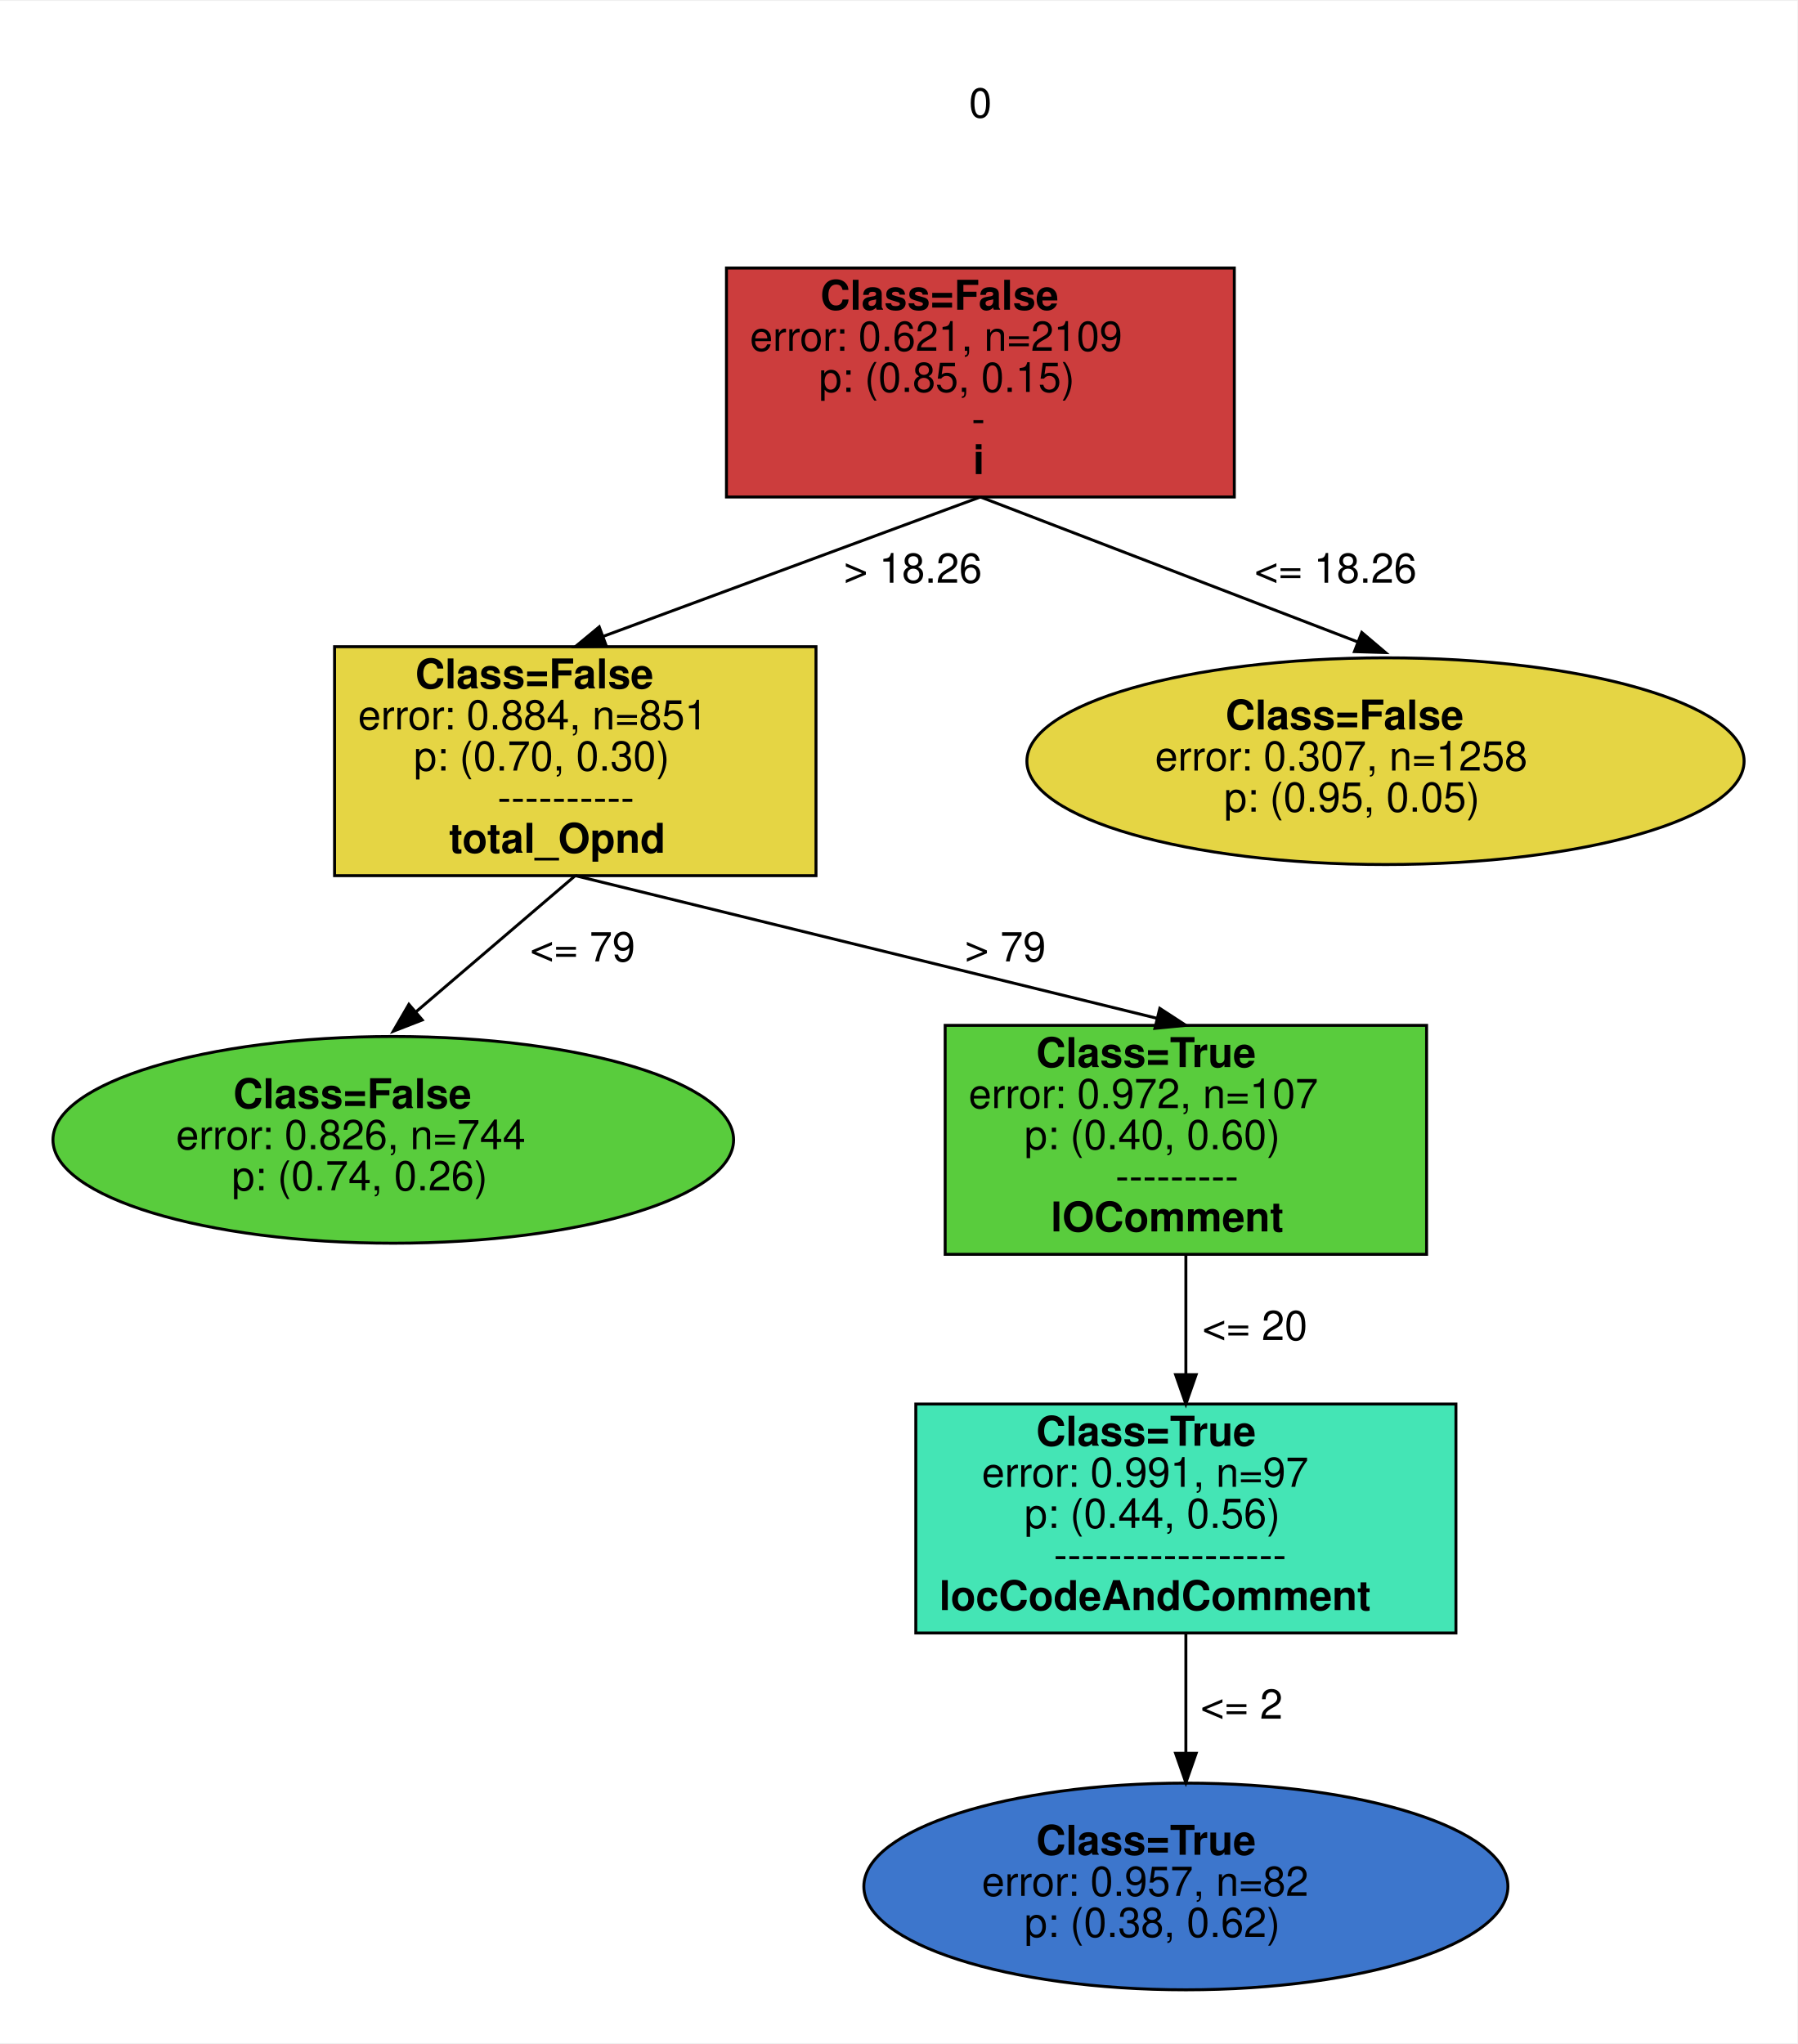
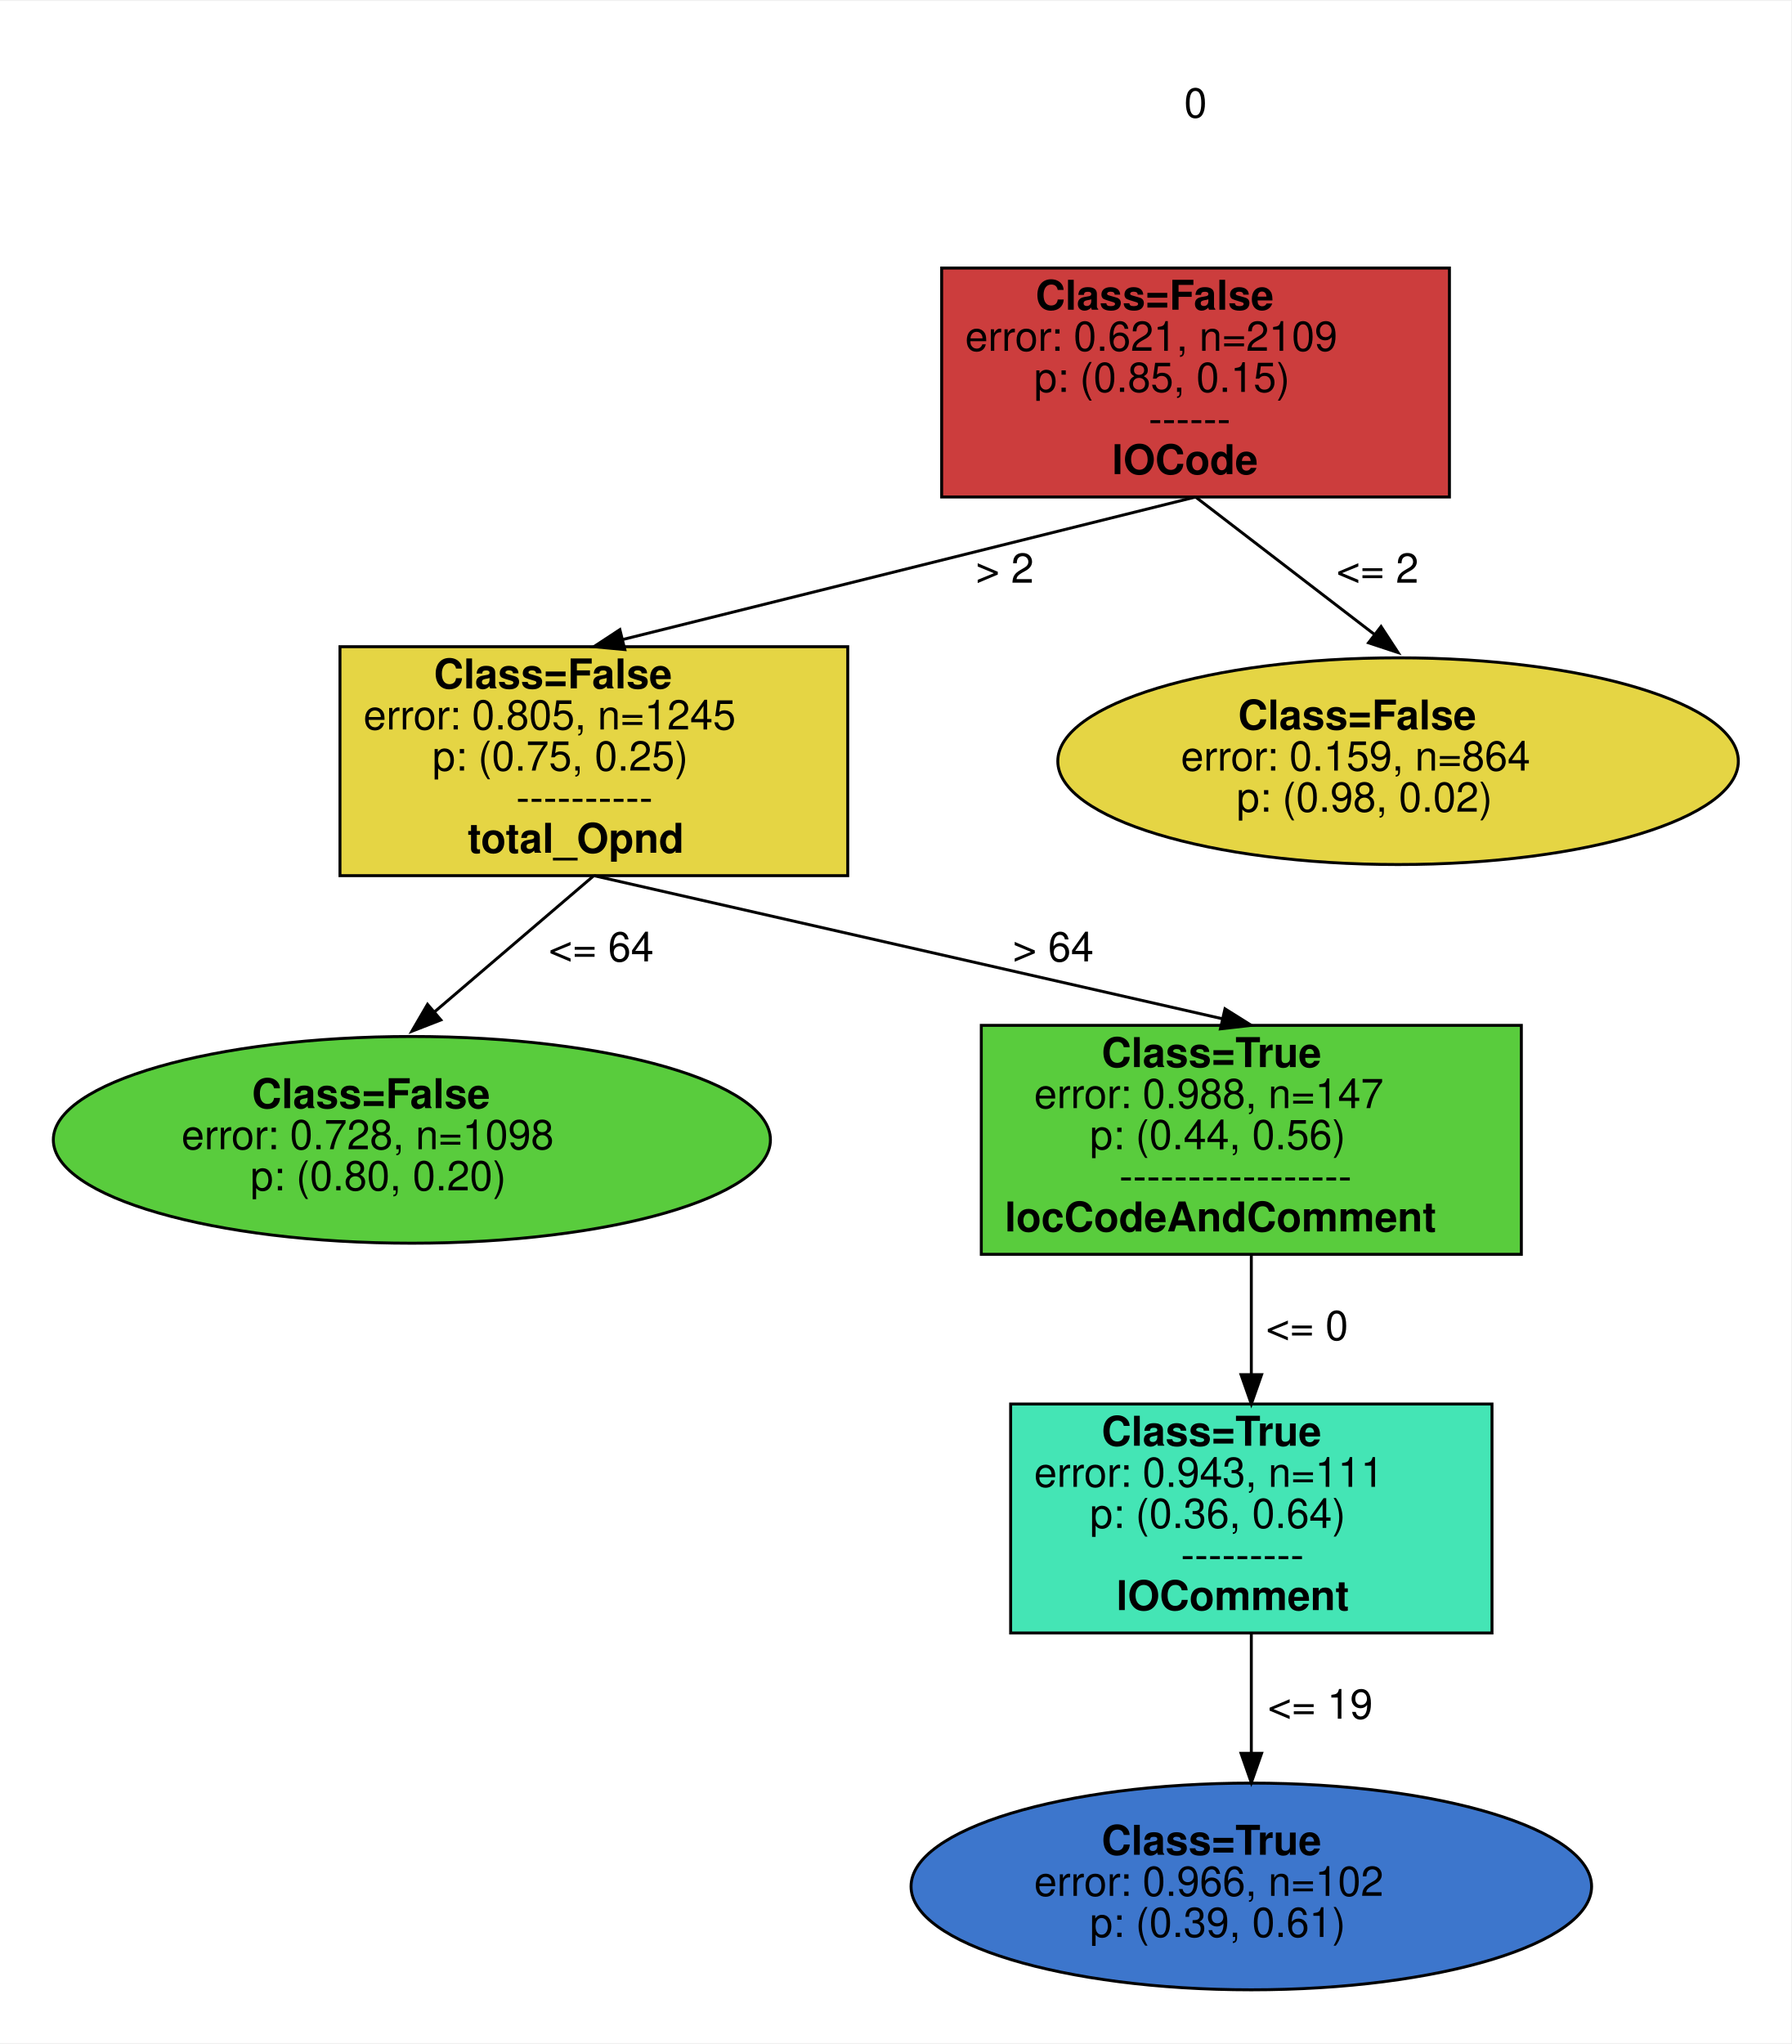
- <svg xmlns="http://www.w3.org/2000/svg" width="612pt" height="696pt" viewBox="0.00 0.00 612.29 695.71">
+ <svg xmlns="http://www.w3.org/2000/svg" width="610pt" height="696pt" viewBox="0.00 0.00 610.29 695.71">
  <g id="graph0" class="graph" transform="scale(1 1) rotate(0) translate(18 677.71)">
-     <polygon fill="white" stroke="transparent" points="-18,18 -18,-677.71 594.29,-677.71 594.29,18 -18,18" />
+     <polygon fill="white" stroke="transparent" points="-18,18 -18,-677.71 592.29,-677.71 592.29,18 -18,18" />
    <g id="node1" class="node">
-       <polygon fill="white" stroke="transparent" points="342.97,-659.71 288.97,-659.71 288.97,-623.71 342.97,-623.71 342.97,-659.71" />
-       <text text-anchor="middle" x="315.97" y="-638.01" font-family="Helvetica,sans-Serif" font-size="14.00">0</text>
+       <polygon fill="white" stroke="transparent" points="416.33,-659.71 362.33,-659.71 362.33,-623.71 416.33,-623.71 416.33,-659.71" />
+       <text text-anchor="middle" x="389.33" y="-638.01" font-family="Helvetica,sans-Serif" font-size="14.00">0</text>
    </g>
    <g id="node2" class="node">
-       <polygon fill="#cc3d3d" stroke="black" points="402.47,-586.71 229.47,-586.71 229.47,-508.71 402.47,-508.71 402.47,-586.71" />
-       <text text-anchor="start" x="261.47" y="-572.51" font-family="Helvetica,sans-Serif" font-weight="bold" font-size="14.00"> Class=False </text>
-       <text text-anchor="start" x="365.47" y="-572.51" font-family="Helvetica,sans-Serif" font-size="14.00"> </text>
-       <text text-anchor="start" x="237.47" y="-558.51" font-family="Helvetica,sans-Serif" font-size="14.00"> error: 0.621, n=2109 </text>
-       <text text-anchor="start" x="260.97" y="-544.51" font-family="Helvetica,sans-Serif" font-size="14.00"> p: (0.85, 0.15) </text>
-       <text text-anchor="start" x="312.97" y="-530.51" font-family="Helvetica,sans-Serif" font-size="14.00">-</text>
-       <text text-anchor="start" x="313.47" y="-516.51" font-family="Helvetica,sans-Serif" font-weight="bold" font-size="14.00">i</text>
+       <polygon fill="#cc3d3d" stroke="black" points="475.83,-586.71 302.83,-586.71 302.83,-508.71 475.83,-508.71 475.83,-586.71" />
+       <text text-anchor="start" x="334.83" y="-572.51" font-family="Helvetica,sans-Serif" font-weight="bold" font-size="14.00"> Class=False </text>
+       <text text-anchor="start" x="438.83" y="-572.51" font-family="Helvetica,sans-Serif" font-size="14.00"> </text>
+       <text text-anchor="start" x="310.83" y="-558.51" font-family="Helvetica,sans-Serif" font-size="14.00"> error: 0.621, n=2109 </text>
+       <text text-anchor="start" x="334.33" y="-544.51" font-family="Helvetica,sans-Serif" font-size="14.00"> p: (0.85, 0.15) </text>
+       <text text-anchor="start" x="373.33" y="-530.51" font-family="Helvetica,sans-Serif" font-size="14.00">------</text>
+       <text text-anchor="start" x="360.83" y="-516.51" font-family="Helvetica,sans-Serif" font-weight="bold" font-size="14.00">lOCode</text>
    </g>
    <g id="node3" class="node">
-       <polygon fill="#e5d544" stroke="black" points="259.97,-457.71 95.97,-457.71 95.97,-379.71 259.97,-379.71 259.97,-457.71" />
-       <text text-anchor="start" x="123.47" y="-443.51" font-family="Helvetica,sans-Serif" font-weight="bold" font-size="14.00"> Class=False </text>
-       <text text-anchor="start" x="227.47" y="-443.51" font-family="Helvetica,sans-Serif" font-size="14.00"> </text>
-       <text text-anchor="start" x="103.97" y="-429.51" font-family="Helvetica,sans-Serif" font-size="14.00"> error: 0.884, n=851 </text>
-       <text text-anchor="start" x="122.97" y="-415.51" font-family="Helvetica,sans-Serif" font-size="14.00"> p: (0.70, 0.30) </text>
-       <text text-anchor="start" x="151.47" y="-401.51" font-family="Helvetica,sans-Serif" font-size="14.00">----------</text>
-       <text text-anchor="start" x="134.97" y="-387.51" font-family="Helvetica,sans-Serif" font-weight="bold" font-size="14.00">total_Opnd</text>
+       <polygon fill="#e5d544" stroke="black" points="270.83,-457.71 97.83,-457.71 97.83,-379.71 270.83,-379.71 270.83,-457.71" />
+       <text text-anchor="start" x="129.83" y="-443.51" font-family="Helvetica,sans-Serif" font-weight="bold" font-size="14.00"> Class=False </text>
+       <text text-anchor="start" x="233.83" y="-443.51" font-family="Helvetica,sans-Serif" font-size="14.00"> </text>
+       <text text-anchor="start" x="105.83" y="-429.51" font-family="Helvetica,sans-Serif" font-size="14.00"> error: 0.805, n=1245 </text>
+       <text text-anchor="start" x="129.33" y="-415.51" font-family="Helvetica,sans-Serif" font-size="14.00"> p: (0.75, 0.25) </text>
+       <text text-anchor="start" x="157.83" y="-401.51" font-family="Helvetica,sans-Serif" font-size="14.00">----------</text>
+       <text text-anchor="start" x="141.33" y="-387.51" font-family="Helvetica,sans-Serif" font-weight="bold" font-size="14.00">total_Opnd</text>
    </g>
    <g id="edge2" class="edge">
-       <path fill="none" stroke="black" d="M315.97,-508.71C315.97,-508.71 218.63,-472.74 187.45,-461.22" />
-       <polygon fill="black" stroke="black" points="188.56,-457.89 177.97,-457.71 186.13,-464.46 188.56,-457.89" />
-       <text text-anchor="middle" x="292.97" y="-479.51" font-family="Helvetica,sans-Serif" font-size="14.00">&gt; 18.26</text>
+       <path fill="none" stroke="black" d="M389.33,-508.71C389.33,-508.71 235.17,-470.36 194.22,-460.17" />
+       <polygon fill="black" stroke="black" points="194.88,-456.73 184.33,-457.71 193.19,-463.52 194.88,-456.73" />
+       <text text-anchor="middle" x="324.33" y="-479.51" font-family="Helvetica,sans-Serif" font-size="14.00">&gt; 2</text>
    </g>
    <g id="node4" class="node">
-       <ellipse fill="#e5d544" stroke="black" cx="453.97" cy="-418.71" rx="122.16" ry="35.21" />
-       <text text-anchor="start" x="399.47" y="-429.51" font-family="Helvetica,sans-Serif" font-weight="bold" font-size="14.00"> Class=False </text>
-       <text text-anchor="start" x="503.47" y="-429.51" font-family="Helvetica,sans-Serif" font-size="14.00"> </text>
-       <text text-anchor="start" x="375.47" y="-415.51" font-family="Helvetica,sans-Serif" font-size="14.00"> error: 0.307, n=1258 </text>
-       <text text-anchor="start" x="398.97" y="-401.51" font-family="Helvetica,sans-Serif" font-size="14.00"> p: (0.95, 0.05) </text>
+       <ellipse fill="#e5d544" stroke="black" cx="458.33" cy="-418.71" rx="115.93" ry="35.21" />
+       <text text-anchor="start" x="403.83" y="-429.51" font-family="Helvetica,sans-Serif" font-weight="bold" font-size="14.00"> Class=False </text>
+       <text text-anchor="start" x="507.83" y="-429.51" font-family="Helvetica,sans-Serif" font-size="14.00"> </text>
+       <text text-anchor="start" x="384.33" y="-415.51" font-family="Helvetica,sans-Serif" font-size="14.00"> error: 0.159, n=864 </text>
+       <text text-anchor="start" x="403.33" y="-401.51" font-family="Helvetica,sans-Serif" font-size="14.00"> p: (0.98, 0.02) </text>
    </g>
    <g id="edge3" class="edge">
-       <path fill="none" stroke="black" d="M315.97,-508.71C315.97,-508.71 413.3,-471.33 444.48,-459.35" />
-       <polygon fill="black" stroke="black" points="445.89,-462.56 453.97,-455.71 443.38,-456.03 445.89,-462.56" />
-       <text text-anchor="middle" x="436.97" y="-479.51" font-family="Helvetica,sans-Serif" font-size="14.00">&lt;= 18.26</text>
+       <path fill="none" stroke="black" d="M389.33,-508.71C389.33,-508.71 431.87,-476.04 450.14,-462" />
+       <polygon fill="black" stroke="black" points="452.53,-464.58 458.33,-455.71 448.27,-459.03 452.53,-464.58" />
+       <text text-anchor="middle" x="451.33" y="-479.51" font-family="Helvetica,sans-Serif" font-size="14.00">&lt;= 2</text>
    </g>
    <g id="node5" class="node">
-       <ellipse fill="#59cc3d" stroke="black" cx="115.97" cy="-289.71" rx="115.93" ry="35.21" />
-       <text text-anchor="start" x="61.47" y="-300.51" font-family="Helvetica,sans-Serif" font-weight="bold" font-size="14.00"> Class=False </text>
-       <text text-anchor="start" x="165.47" y="-300.51" font-family="Helvetica,sans-Serif" font-size="14.00"> </text>
-       <text text-anchor="start" x="41.97" y="-286.51" font-family="Helvetica,sans-Serif" font-size="14.00"> error: 0.826, n=744 </text>
-       <text text-anchor="start" x="60.97" y="-272.51" font-family="Helvetica,sans-Serif" font-size="14.00"> p: (0.74, 0.26) </text>
+       <ellipse fill="#59cc3d" stroke="black" cx="122.33" cy="-289.71" rx="122.16" ry="35.21" />
+       <text text-anchor="start" x="67.83" y="-300.51" font-family="Helvetica,sans-Serif" font-weight="bold" font-size="14.00"> Class=False </text>
+       <text text-anchor="start" x="171.83" y="-300.51" font-family="Helvetica,sans-Serif" font-size="14.00"> </text>
+       <text text-anchor="start" x="43.83" y="-286.51" font-family="Helvetica,sans-Serif" font-size="14.00"> error: 0.728, n=1098 </text>
+       <text text-anchor="start" x="67.33" y="-272.51" font-family="Helvetica,sans-Serif" font-size="14.00"> p: (0.80, 0.20) </text>
    </g>
    <g id="edge4" class="edge">
-       <path fill="none" stroke="black" d="M177.97,-379.71C177.97,-379.71 140.12,-347.36 123.57,-333.21" />
-       <polygon fill="black" stroke="black" points="125.84,-330.55 115.97,-326.71 121.29,-335.87 125.84,-330.55" />
-       <text text-anchor="middle" x="180.47" y="-350.51" font-family="Helvetica,sans-Serif" font-size="14.00">&lt;= 79</text>
+       <path fill="none" stroke="black" d="M184.33,-379.71C184.33,-379.71 146.49,-347.36 129.93,-333.21" />
+       <polygon fill="black" stroke="black" points="132.2,-330.55 122.33,-326.71 127.66,-335.87 132.2,-330.55" />
+       <text text-anchor="middle" x="186.83" y="-350.51" font-family="Helvetica,sans-Serif" font-size="14.00">&lt;= 64</text>
    </g>
    <g id="node6" class="node">
-       <polygon fill="#59cc3d" stroke="black" points="467.97,-328.71 303.97,-328.71 303.97,-250.71 467.97,-250.71 467.97,-328.71" />
-       <text text-anchor="start" x="334.97" y="-314.51" font-family="Helvetica,sans-Serif" font-weight="bold" font-size="14.00"> Class=True </text>
-       <text text-anchor="start" x="431.97" y="-314.51" font-family="Helvetica,sans-Serif" font-size="14.00"> </text>
-       <text text-anchor="start" x="311.97" y="-300.51" font-family="Helvetica,sans-Serif" font-size="14.00"> error: 0.972, n=107 </text>
-       <text text-anchor="start" x="330.97" y="-286.51" font-family="Helvetica,sans-Serif" font-size="14.00"> p: (0.40, 0.60) </text>
-       <text text-anchor="start" x="361.97" y="-272.51" font-family="Helvetica,sans-Serif" font-size="14.00">---------</text>
-       <text text-anchor="start" x="339.97" y="-258.51" font-family="Helvetica,sans-Serif" font-weight="bold" font-size="14.00">lOComment</text>
+       <polygon fill="#59cc3d" stroke="black" points="500.33,-328.71 316.33,-328.71 316.33,-250.71 500.33,-250.71 500.33,-328.71" />
+       <text text-anchor="start" x="357.33" y="-314.51" font-family="Helvetica,sans-Serif" font-weight="bold" font-size="14.00"> Class=True </text>
+       <text text-anchor="start" x="454.33" y="-314.51" font-family="Helvetica,sans-Serif" font-size="14.00"> </text>
+       <text text-anchor="start" x="334.33" y="-300.51" font-family="Helvetica,sans-Serif" font-size="14.00"> error: 0.988, n=147 </text>
+       <text text-anchor="start" x="353.33" y="-286.51" font-family="Helvetica,sans-Serif" font-size="14.00"> p: (0.44, 0.56) </text>
+       <text text-anchor="start" x="363.33" y="-272.51" font-family="Helvetica,sans-Serif" font-size="14.00">-----------------</text>
+       <text text-anchor="start" x="324.33" y="-258.51" font-family="Helvetica,sans-Serif" font-weight="bold" font-size="14.00">locCodeAndComment</text>
    </g>
    <g id="edge5" class="edge">
-       <path fill="none" stroke="black" d="M177.97,-379.71C177.97,-379.71 335.09,-341.19 376.21,-331.1" />
-       <polygon fill="black" stroke="black" points="377.09,-334.49 385.97,-328.71 375.42,-327.69 377.09,-334.49" />
-       <text text-anchor="middle" x="324.47" y="-350.51" font-family="Helvetica,sans-Serif" font-size="14.00">&gt; 79</text>
+       <path fill="none" stroke="black" d="M184.33,-379.71C184.33,-379.71 355.06,-340.84 398.42,-330.97" />
+       <polygon fill="black" stroke="black" points="399.36,-334.34 408.33,-328.71 397.8,-327.52 399.36,-334.34" />
+       <text text-anchor="middle" x="340.83" y="-350.51" font-family="Helvetica,sans-Serif" font-size="14.00">&gt; 64</text>
    </g>
    <g id="node7" class="node">
-       <polygon fill="#44e5b5" stroke="black" points="477.97,-199.71 293.97,-199.71 293.97,-121.71 477.97,-121.71 477.97,-199.71" />
-       <text text-anchor="start" x="334.97" y="-185.51" font-family="Helvetica,sans-Serif" font-weight="bold" font-size="14.00"> Class=True </text>
-       <text text-anchor="start" x="431.97" y="-185.51" font-family="Helvetica,sans-Serif" font-size="14.00"> </text>
-       <text text-anchor="start" x="316.47" y="-171.51" font-family="Helvetica,sans-Serif" font-size="14.00"> error: 0.991, n=97 </text>
-       <text text-anchor="start" x="330.97" y="-157.51" font-family="Helvetica,sans-Serif" font-size="14.00"> p: (0.44, 0.56) </text>
-       <text text-anchor="start" x="340.97" y="-143.51" font-family="Helvetica,sans-Serif" font-size="14.00">-----------------</text>
-       <text text-anchor="start" x="301.97" y="-129.51" font-family="Helvetica,sans-Serif" font-weight="bold" font-size="14.00">locCodeAndComment</text>
+       <polygon fill="#44e5b5" stroke="black" points="490.33,-199.71 326.33,-199.71 326.33,-121.71 490.33,-121.71 490.33,-199.71" />
+       <text text-anchor="start" x="357.33" y="-185.51" font-family="Helvetica,sans-Serif" font-weight="bold" font-size="14.00"> Class=True </text>
+       <text text-anchor="start" x="454.33" y="-185.51" font-family="Helvetica,sans-Serif" font-size="14.00"> </text>
+       <text text-anchor="start" x="334.33" y="-171.51" font-family="Helvetica,sans-Serif" font-size="14.00"> error: 0.943, n=111 </text>
+       <text text-anchor="start" x="353.33" y="-157.51" font-family="Helvetica,sans-Serif" font-size="14.00"> p: (0.36, 0.64) </text>
+       <text text-anchor="start" x="384.33" y="-143.51" font-family="Helvetica,sans-Serif" font-size="14.00">---------</text>
+       <text text-anchor="start" x="362.33" y="-129.51" font-family="Helvetica,sans-Serif" font-weight="bold" font-size="14.00">lOComment</text>
    </g>
    <g id="edge6" class="edge">
-       <path fill="none" stroke="black" d="M385.97,-250.71C385.97,-250.71 385.97,-224.93 385.97,-210.03" />
-       <polygon fill="black" stroke="black" points="389.47,-209.71 385.97,-199.71 382.47,-209.71 389.47,-209.71" />
-       <text text-anchor="middle" x="409.47" y="-221.51" font-family="Helvetica,sans-Serif" font-size="14.00">&lt;= 20</text>
+       <path fill="none" stroke="black" d="M408.33,-250.71C408.33,-250.71 408.33,-224.93 408.33,-210.03" />
+       <polygon fill="black" stroke="black" points="411.83,-209.71 408.33,-199.71 404.83,-209.71 411.83,-209.71" />
+       <text text-anchor="middle" x="427.33" y="-221.51" font-family="Helvetica,sans-Serif" font-size="14.00">&lt;= 0</text>
    </g>
    <g id="node8" class="node">
-       <ellipse fill="#3d76cc" stroke="black" cx="385.97" cy="-35.36" rx="109.7" ry="35.21" />
-       <text text-anchor="start" x="334.97" y="-46.16" font-family="Helvetica,sans-Serif" font-weight="bold" font-size="14.00"> Class=True </text>
-       <text text-anchor="start" x="431.97" y="-46.16" font-family="Helvetica,sans-Serif" font-size="14.00"> </text>
-       <text text-anchor="start" x="316.47" y="-32.16" font-family="Helvetica,sans-Serif" font-size="14.00"> error: 0.957, n=82 </text>
-       <text text-anchor="start" x="330.97" y="-18.16" font-family="Helvetica,sans-Serif" font-size="14.00"> p: (0.38, 0.62) </text>
+       <ellipse fill="#3d76cc" stroke="black" cx="408.33" cy="-35.36" rx="115.93" ry="35.21" />
+       <text text-anchor="start" x="357.33" y="-46.16" font-family="Helvetica,sans-Serif" font-weight="bold" font-size="14.00"> Class=True </text>
+       <text text-anchor="start" x="454.33" y="-46.16" font-family="Helvetica,sans-Serif" font-size="14.00"> </text>
+       <text text-anchor="start" x="334.33" y="-32.16" font-family="Helvetica,sans-Serif" font-size="14.00"> error: 0.966, n=102 </text>
+       <text text-anchor="start" x="353.33" y="-18.16" font-family="Helvetica,sans-Serif" font-size="14.00"> p: (0.39, 0.61) </text>
    </g>
    <g id="edge7" class="edge">
-       <path fill="none" stroke="black" d="M385.97,-121.71C385.97,-121.71 385.97,-95.93 385.97,-81.03" />
-       <polygon fill="black" stroke="black" points="389.47,-80.71 385.97,-70.71 382.47,-80.71 389.47,-80.71" />
-       <text text-anchor="middle" x="404.97" y="-92.51" font-family="Helvetica,sans-Serif" font-size="14.00">&lt;= 2</text>
+       <path fill="none" stroke="black" d="M408.33,-121.71C408.33,-121.71 408.33,-95.93 408.33,-81.03" />
+       <polygon fill="black" stroke="black" points="411.83,-80.71 408.33,-70.71 404.83,-80.71 411.83,-80.71" />
+       <text text-anchor="middle" x="431.83" y="-92.51" font-family="Helvetica,sans-Serif" font-size="14.00">&lt;= 19</text>
    </g>
  </g>
</svg>
